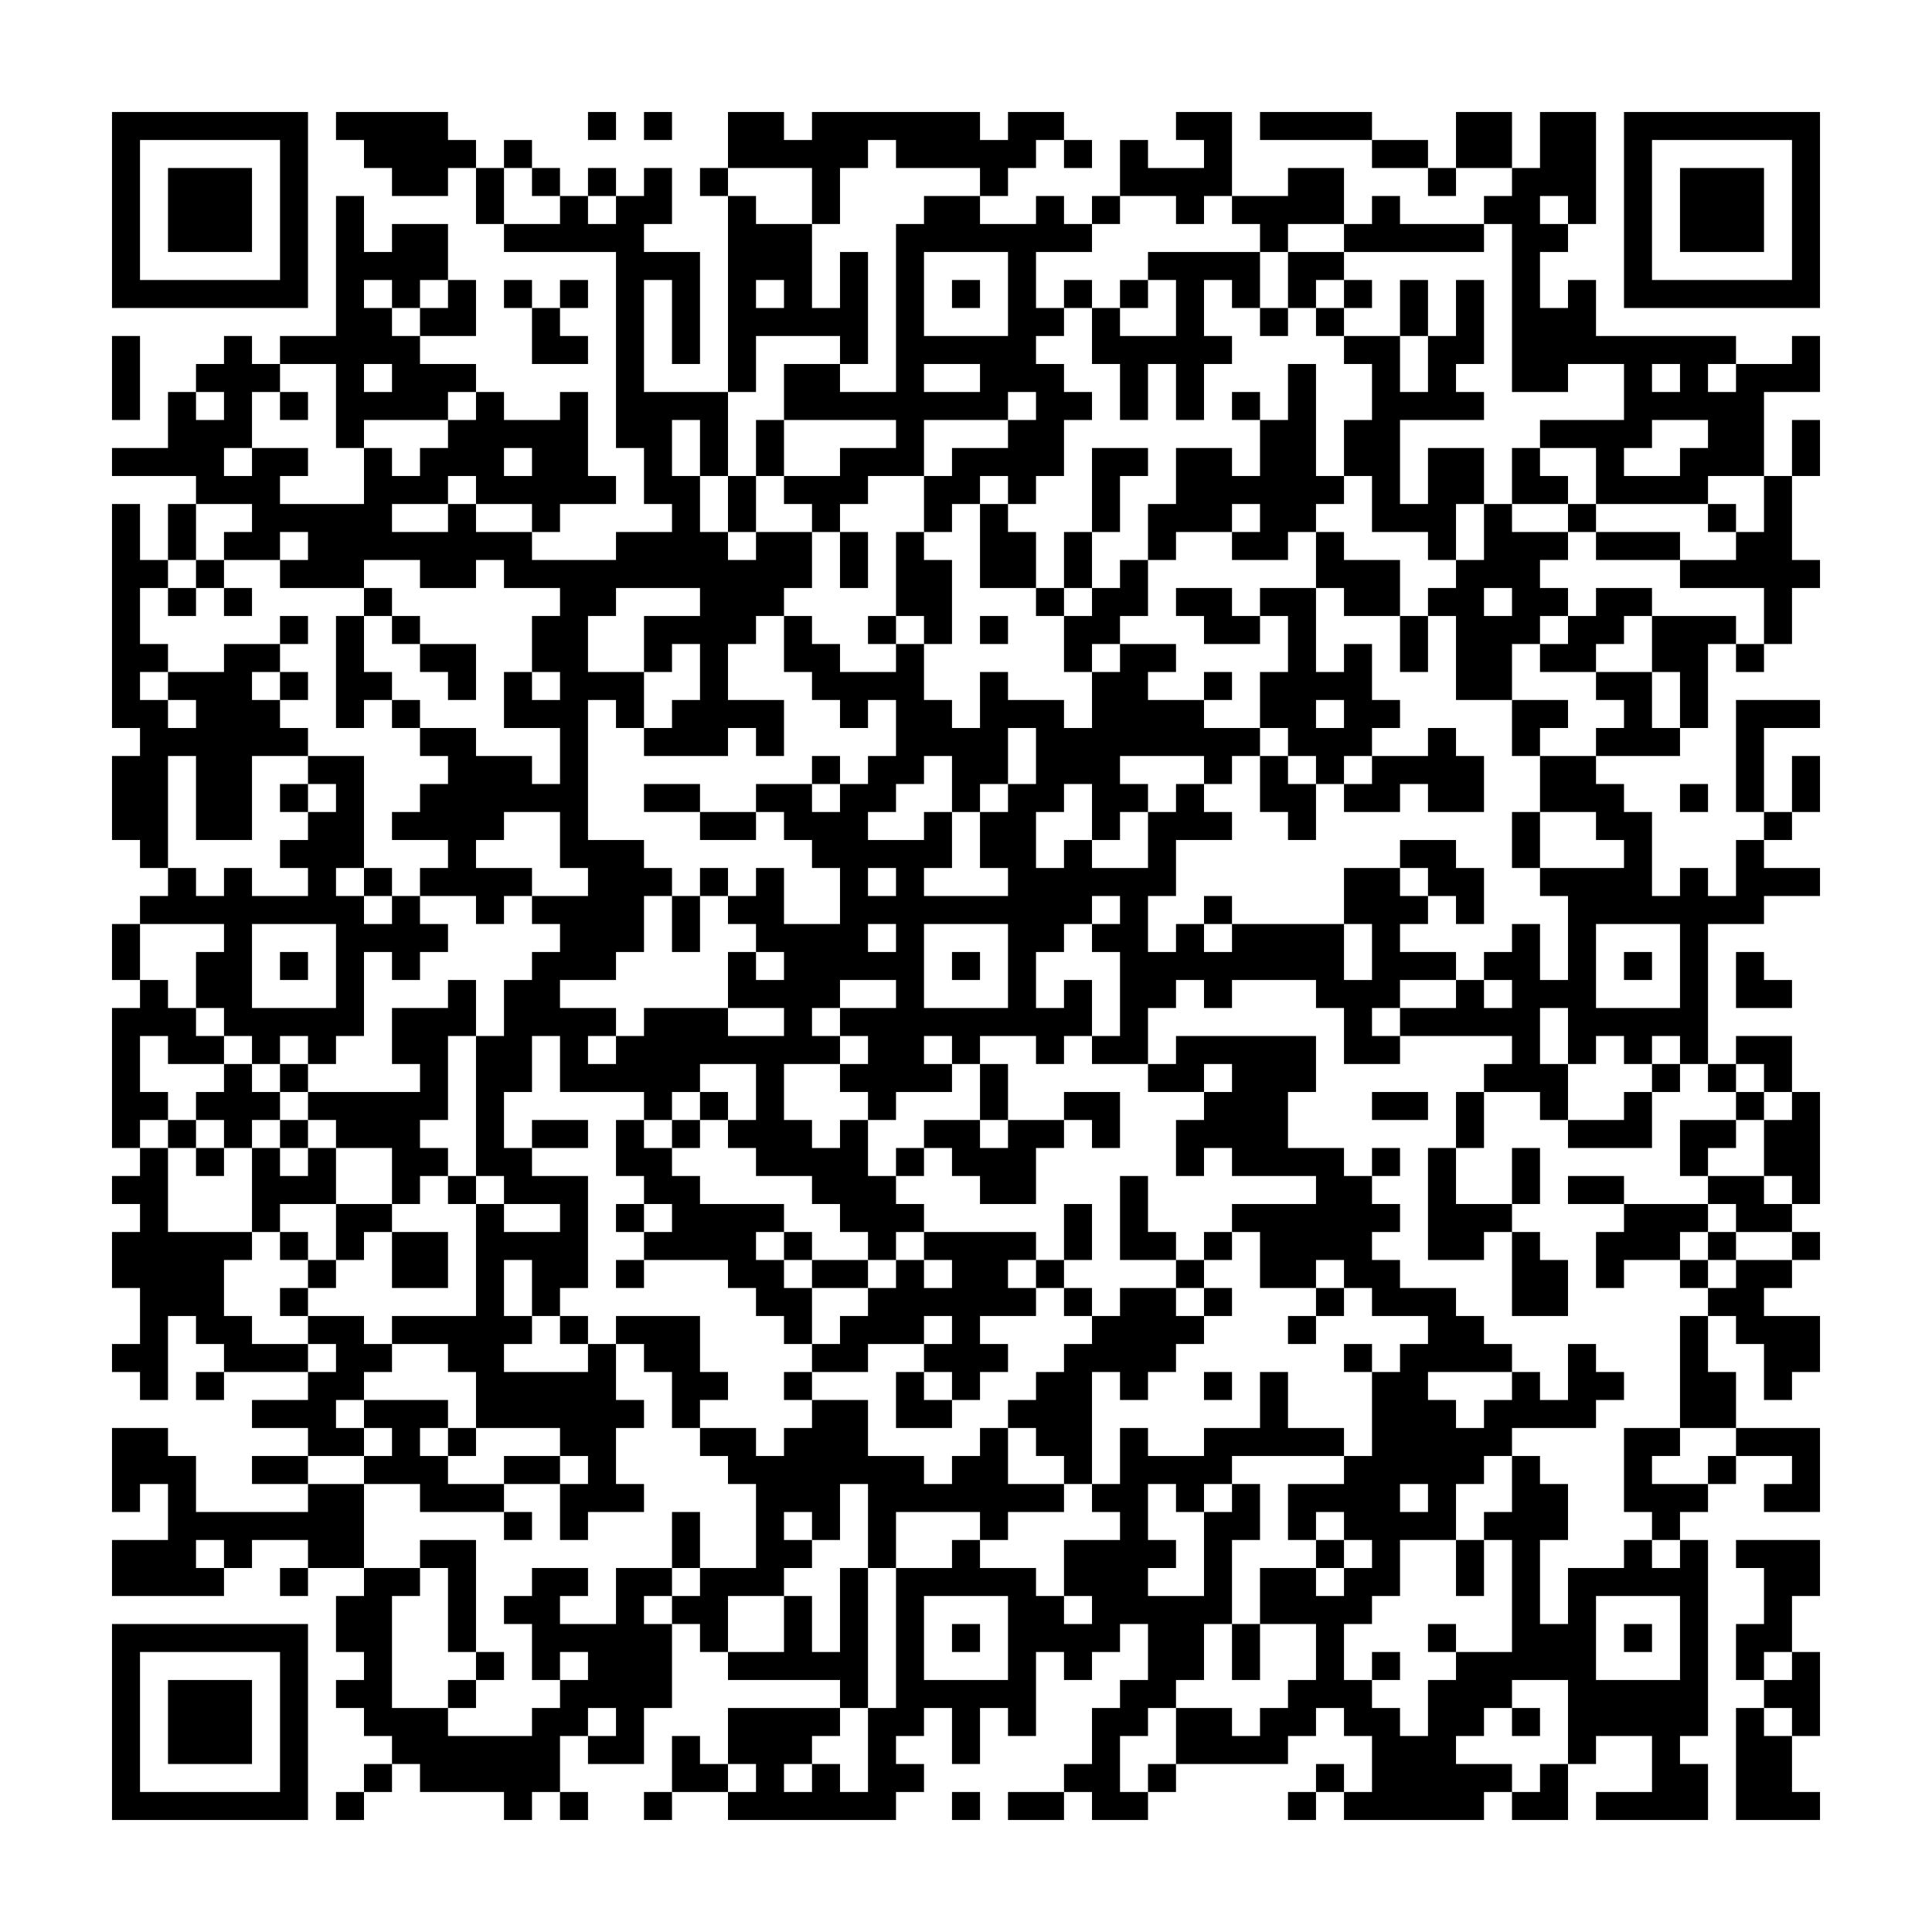
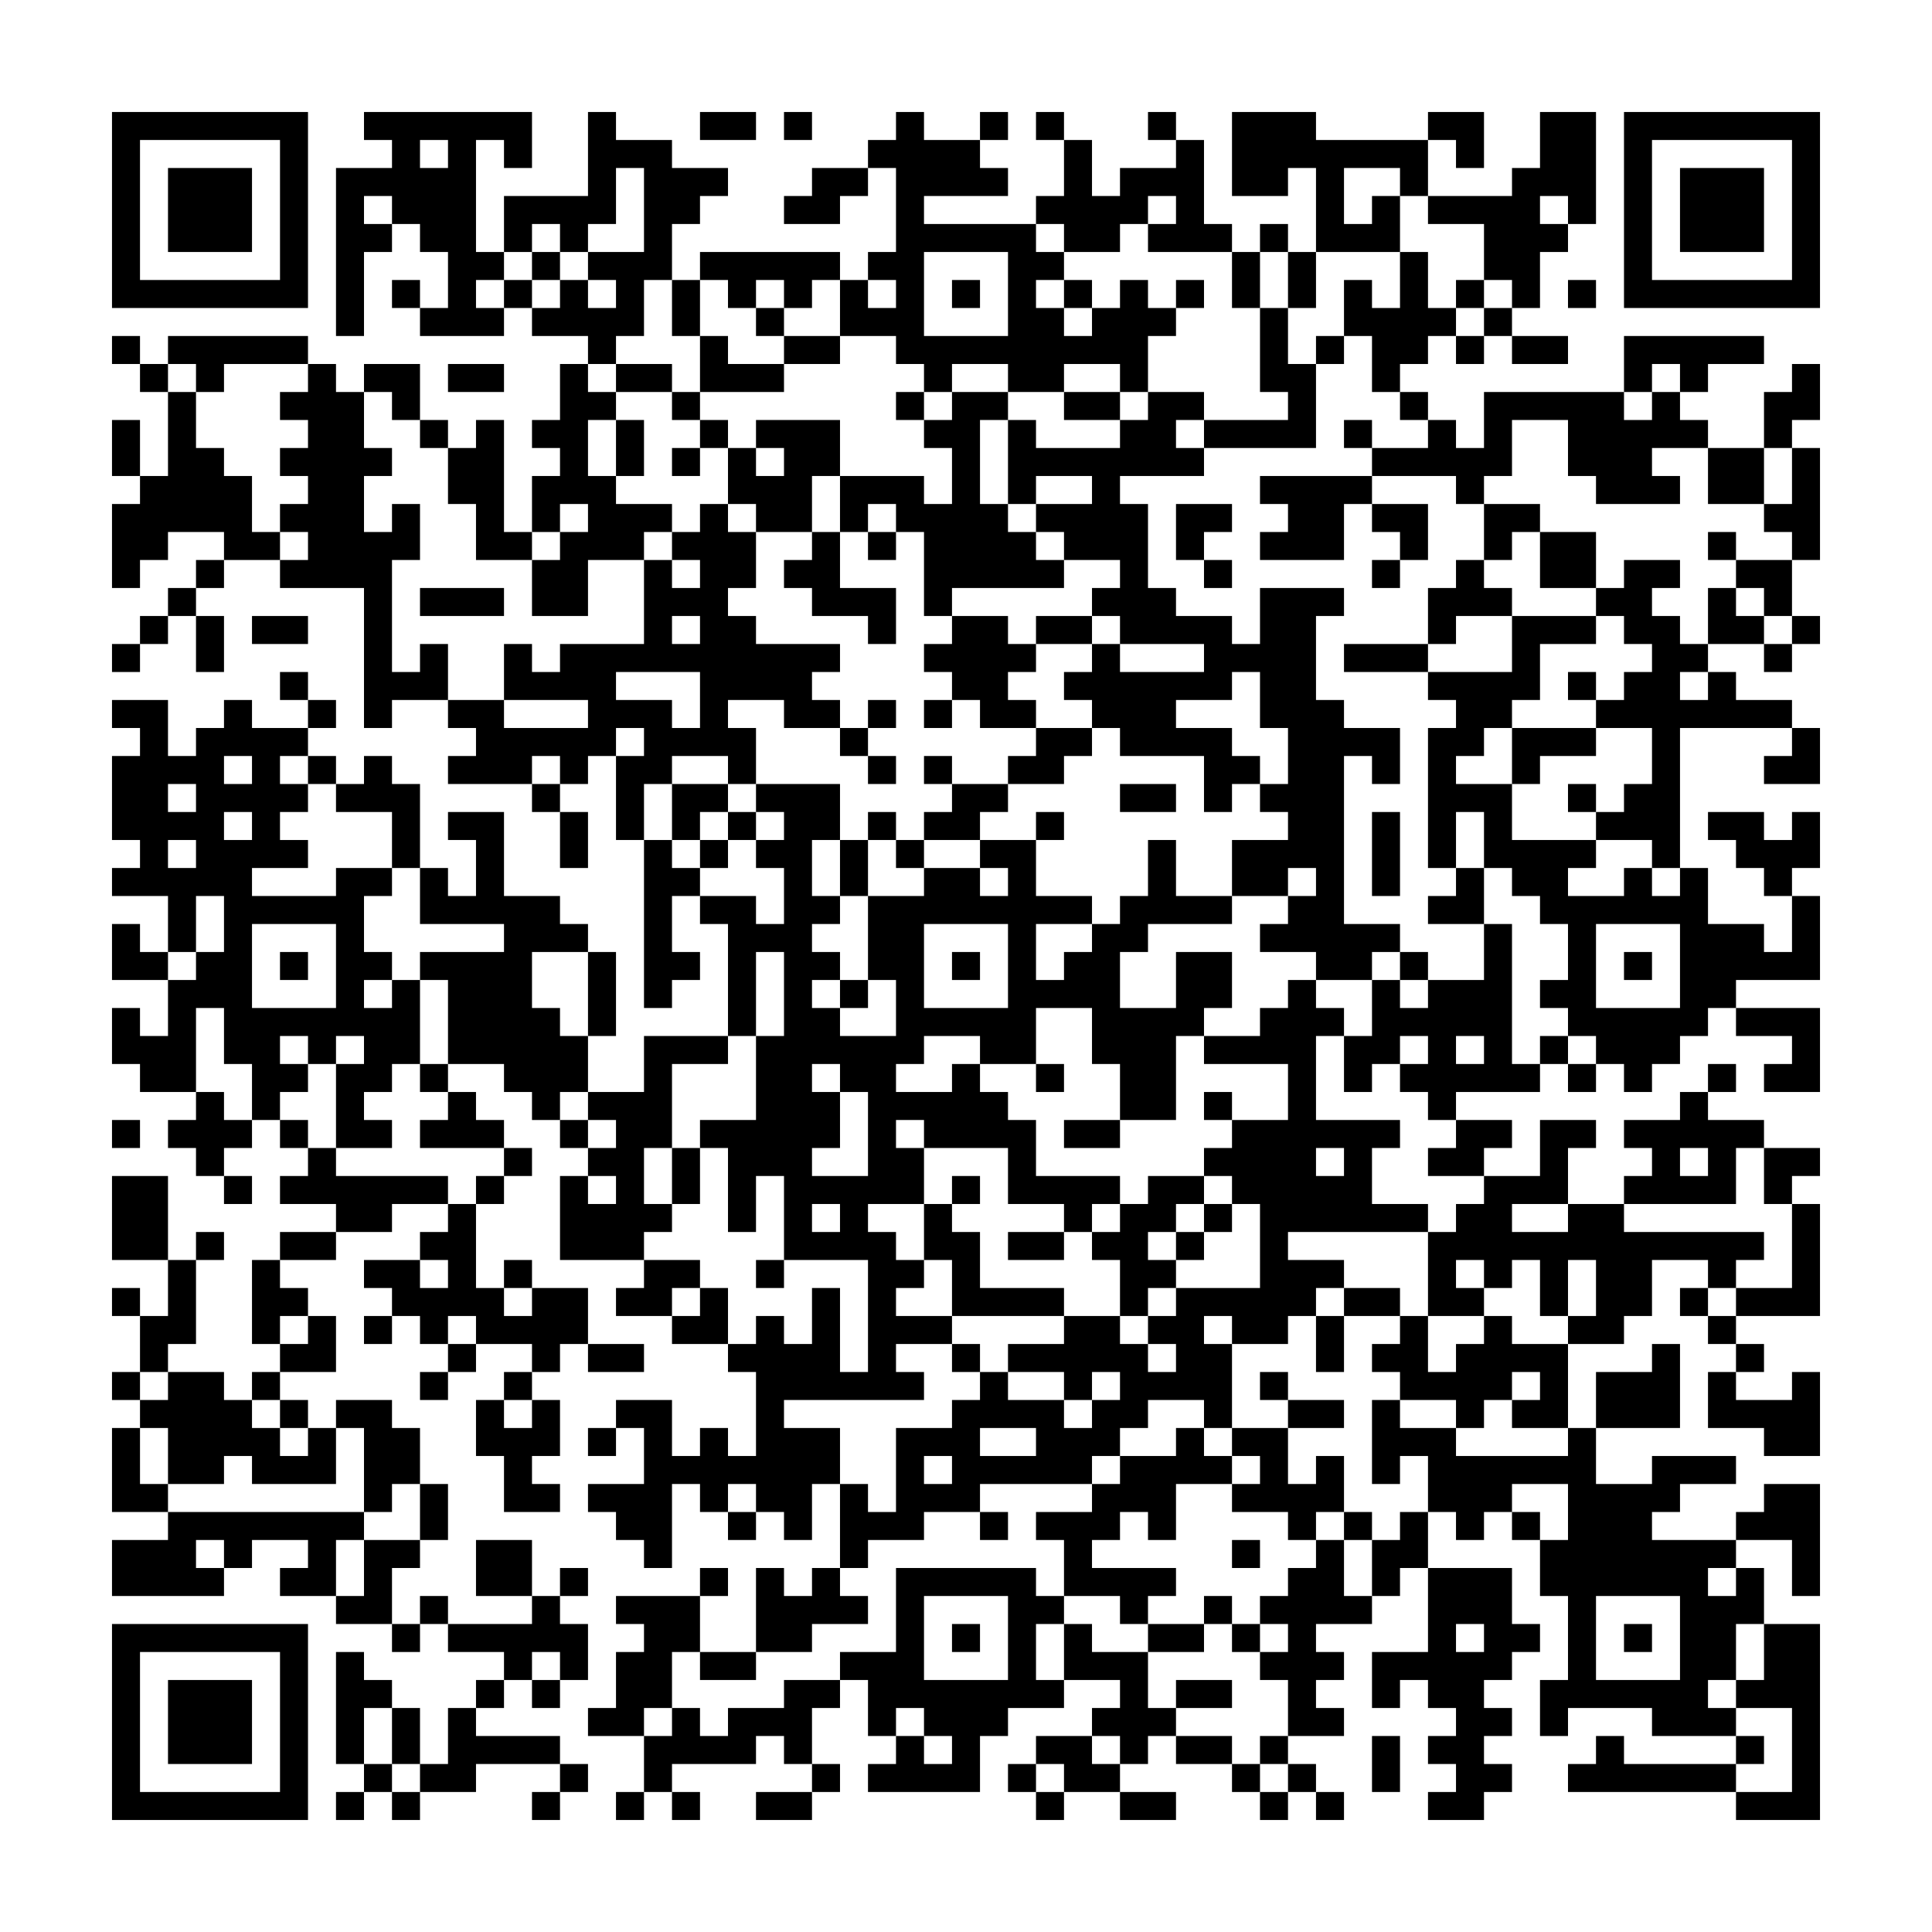
<svg xmlns="http://www.w3.org/2000/svg" viewBox="0 0 69 69">
-   <path d="M4 4h7v7h-7zM12 4h4v1h1v1h-1v1h-2v-1h-1v-1h-1zM21 4h1v1h-1zM23 4h1v1h-1zM26 4h2v1h1v-1h6v1h1v-1h2v1h-1v1h-1v1h-1v-1h-3v-1h-1v1h-1v2h-1v-2h-3zM42 4h2v3h-1v1h-1v-1h-2v-2h1v1h2v-1h-1zM45 4h4v1h-4zM52 4h2v2h-2zM55 4h2v4h-1v-1h-1v1h1v1h-1v2h1v-1h1v2h5v1h-1v1h1v-1h2v-1h1v2h-2v3h-2v1h-4v-2h-2v-1h3v-2h-2v1h-2v-6h-1v-1h1v-1h1zM58 4h7v7h-7zM5 5v5h5v-5zM18 5h1v1h-1zM38 5h1v1h-1zM49 5h2v1h-2zM59 5v5h5v-5zM6 6h3v3h-3zM17 6h1v2h-1zM19 6h1v1h-1zM21 6h1v1h-1zM23 6h1v2h-1v1h2v4h-1v-3h-1v4h3v3h-1v-2h-1v2h1v2h1v1h1v-1h2v2h-1v1h-1v1h-1v2h2v2h-1v-1h-1v1h-3v-1h1v-1h1v-2h-1v1h-1v-2h2v-1h-3v1h-1v2h2v2h-1v-1h-1v5h2v1h1v1h-1v2h-1v1h-2v1h2v1h-1v1h1v-1h1v-1h3v1h2v-1h-2v-2h1v1h1v-1h-1v-1h-1v-1h1v-1h1v2h2v-2h-1v-1h-1v-1h-1v-1h2v1h1v-1h1v-1h1v-2h-1v1h-1v-1h-1v-1h-1v-2h1v1h1v1h2v-1h1v2h1v1h1v-2h1v1h2v1h1v-2h1v-1h2v1h-1v1h2v1h2v1h-1v1h-1v-1h-3v1h1v1h-1v1h-1v-2h-1v1h-1v2h1v-1h1v1h2v-2h1v-1h1v1h1v1h-2v2h-1v2h1v-1h1v1h1v-1h4v2h1v-2h-1v-2h2v1h1v1h-1v1h2v1h-2v1h-1v1h1v1h-2v-2h-1v-1h-3v1h-1v-1h-1v1h-1v2h-2v-1h1v-3h-1v-1h1v-1h-1v1h-1v1h-1v2h1v-1h1v2h-1v1h-1v-1h-2v1h-1v-1h-1v1h1v1h-2v1h-1v-1h-1v-1h1v-1h-1v-1h2v-1h-2v1h-1v1h1v1h-2v2h1v1h1v-1h1v2h1v1h1v1h-1v1h-1v-1h-1v-1h-1v-1h-2v-1h-1v-1h1v-2h-2v1h-1v1h-1v-1h-3v-2h-1v2h-1v2h1v1h2v4h-1v1h-1v-2h-1v2h1v1h-1v1h3v-1h1v2h1v1h-1v2h1v1h-2v1h-1v-2h1v-1h-1v-1h-3v-2h-1v-1h-2v-1h3v-4h1v1h2v-1h-2v-1h-1v-5h1v-2h1v-1h1v-1h-1v-1h2v-1h-1v-2h-2v1h-1v1h2v1h-1v1h-1v-1h-2v-1h1v-1h-2v-1h1v-1h1v-1h-1v-1h2v1h2v1h1v-2h-2v-2h1v1h1v-1h-1v-2h1v-1h-2v-1h-1v1h-2v-1h-2v1h-3v-1h1v-1h-1v1h-2v-1h1v-1h-2v-1h-3v-1h2v-2h1v1h1v-1h-1v-1h1v-1h1v1h1v1h-1v2h-1v1h1v-1h2v1h-1v1h3v-2h1v1h1v-1h1v-1h1v-1h1v1h2v-1h1v3h1v1h-2v1h-1v-1h-2v-1h-1v1h-2v1h2v-1h1v1h2v1h3v-1h2v-1h-1v-2h-1v-7h-4v-1h2v-1h1v1h1v-1h1zM25 6h1v1h-1zM46 6h2v2h-2v1h-1v-1h-1v-1h2zM51 6h1v1h-1zM60 6h3v3h-3zM12 7h1v2h1v-1h2v2h-1v1h-1v-1h-1v1h1v1h1v1h2v1h-1v1h-3v1h-1v-3h-2v-1h2zM26 7h1v1h2v3h1v-2h1v4h-1v-1h-3v2h-1zM33 7h2v1h2v-1h1v1h1v1h-2v2h1v1h-1v1h1v1h1v1h-1v2h-1v1h-1v-1h-1v1h-1v1h-1v-2h1v-1h2v-1h1v-1h-1v1h-3v2h-2v1h-1v1h-1v-1h-1v-1h2v-1h2v-1h-4v-2h2v1h2v-6h1zM39 7h1v1h-1zM49 7h1v1h3v1h-5v-1h1zM33 9v3h3v-3zM41 9h4v2h-1v-1h-1v2h1v1h-1v2h-1v-2h-1v2h-1v-2h-1v-2h1v1h2v-2h-1zM46 9h2v1h-1v1h-1zM16 10h1v2h-2v-1h1zM18 10h1v1h-1zM20 10h1v1h-1zM27 10v1h1v-1zM34 10h1v1h-1zM38 10h1v1h-1zM40 10h1v1h-1zM48 10h1v1h-1zM50 10h1v2h-1zM52 10h1v3h-1v1h1v1h-3v3h1v-2h2v2h-1v2h-1v-1h-2v-2h-1v-2h1v-2h-1v-1h2v2h1v-2h1zM19 11h1v1h1v1h-2zM45 11h1v1h-1zM47 11h1v1h-1zM4 12h1v3h-1zM13 13v1h1v-1zM33 13v1h2v-1zM46 13h1v4h1v1h-1v1h-1v1h-2v-1h1v-1h-1v1h-2v1h-1v-2h1v-2h2v1h1v-2h1zM59 13v1h1v-1zM10 14h1v1h-1zM44 14h1v1h-1zM27 15h1v2h-1zM59 15v1h-1v1h2v-1h1v-1zM64 15h1v2h-1zM18 16v1h1v-1zM39 16h2v1h-1v2h-1zM54 16h1v1h1v1h-2zM26 17h1v2h-1zM63 17h1v3h1v1h-1v2h-1v-2h-3v-1h2v-1h1zM4 18h1v2h1v1h-1v2h1v1h-1v1h1v1h1v-1h-1v-1h2v-1h2v1h-1v1h1v1h1v1h-2v3h-2v-3h-1v4h-1v-1h-1v-3h1v-1h-1zM6 18h1v2h-1zM35 18h1v1h1v2h-2zM53 18h1v1h2v1h-1v1h1v1h-1v1h-1v2h-2v-3h-1v-1h1v-1h1zM56 18h1v1h-1zM61 18h1v1h-1zM30 19h1v2h-1zM32 19h1v1h1v3h-1v-1h-1zM38 19h1v2h-1zM47 19h1v1h2v2h-2v-1h-1zM57 19h3v1h-3zM7 20h1v1h-1zM40 20h1v2h-1v1h-1v1h-1v-2h1v-1h1zM6 21h1v1h-1zM8 21h1v1h-1zM13 21h1v1h-1zM37 21h1v1h-1zM42 21h2v1h1v1h-2v-1h-1zM45 21h2v3h1v-1h1v2h1v1h-1v1h-1v1h-1v-1h-1v-1h-1v-2h1v-2h-1zM53 21v1h1v-1zM57 21h2v1h-1v1h-1v1h-2v-1h1v-1h1zM10 22h1v1h-1zM12 22h1v2h1v1h-1v1h-1zM14 22h1v1h-1zM31 22h1v1h-1zM35 22h1v1h-1zM50 22h1v2h-1zM59 22h3v1h-1v3h-1v-2h-1zM15 23h2v2h-1v-1h-1zM62 23h1v1h-1zM10 24h1v1h-1zM43 24h1v1h-1zM57 24h2v2h1v1h-3v-1h1v-1h-1zM14 25h1v1h-1zM47 25v1h1v-1zM54 25h2v1h-1v1h-1zM62 25h3v1h-2v3h-1zM36 26v2h-1v1h-1v-2h-1v1h-1v1h-1v1h2v-1h1v2h-1v1h3v-1h-1v-2h1v-1h1v-2zM51 26h1v1h1v2h-2v-1h-1v1h-2v-1h1v-1h2zM11 27h2v4h-1v1h1v1h1v-1h1v1h1v1h-1v1h-1v-1h-1v3h-1v1h-1v-1h-1v1h-1v-1h-1v-1h-1v-2h1v-1h-3v-1h1v-1h1v1h1v-1h1v1h2v-1h-1v-1h1v-1h1v-1h-1zM29 27h1v1h-1zM45 27h1v1h1v2h-1v-1h-1zM55 27h2v1h1v1h1v3h1v-1h1v1h1v-2h1v1h2v1h-2v1h-2v5h-1v-1h-1v1h-1v-1h-1v1h-1v-2h-1v2h1v2h-1v-1h-2v-1h1v-1h-4v-1h2v-1h1v1h1v-1h-1v-1h1v-1h1v2h1v-3h-1v-1h3v-1h-1v-1h-2zM64 27h1v2h-1zM10 28h1v1h-1zM23 28h2v1h-2zM60 28h1v1h-1zM25 29h2v1h-2zM54 29h1v2h-1zM63 29h1v1h-1zM50 30h2v1h1v2h-1v-1h-1v-1h-1zM13 31h1v1h-1zM25 31h1v1h-1zM31 31v1h1v-1zM24 32h1v2h-1zM43 32h1v1h-1zM4 33h1v2h-1zM9 33v3h3v-3zM31 33v1h1v-1zM33 33v3h3v-3zM57 33v3h3v-3zM10 34h1v1h-1zM34 34h1v1h-1zM58 34h1v1h-1zM62 34h1v1h1v1h-2zM5 35h1v1h1v1h1v1h-2v-1h-1v2h1v1h-1v1h-1v-5h1zM16 35h1v2h-1v3h-1v1h1v1h-1v1h-1v-2h-2v-1h-1v-1h4v-1h-1v-2h2zM42 37h5v2h-1v2h2v1h1v1h1v1h-1v1h1v1h2v1h1v1h1v1h-3v1h1v1h1v-1h1v-1h1v1h1v-2h1v1h1v1h-1v1h-3v1h-1v1h-1v2h-2v2h-1v1h-1v2h1v1h1v1h1v-2h1v-1h2v-4h-1v-1h1v-2h1v1h1v2h-1v3h1v-2h2v-1h1v1h1v-1h1v7h-1v1h1v2h-4v-1h2v-2h-2v1h-1v-3h-2v1h-1v1h-1v1h2v1h-1v1h-5v-1h1v-2h-1v-1h-1v1h-1v1h-4v-2h2v1h1v-1h1v-1h1v-2h-2v-2h2v1h1v-1h1v-1h-1v-1h-1v1h-1v-2h2v-1h1v-3h1v-1h1v-1h-2v-1h-1v-1h-1v1h-2v-2h-1v-1h3v-1h-3v-1h-1v1h-1v-2h1v-1h1v-1h-1v1h-2v-1h1zM62 37h2v2h-1v-1h-1zM8 38h1v1h1v1h-1v1h-1v-1h-1v-1h1zM10 38h1v1h-1zM35 38h1v2h-1zM59 38h1v1h-1zM61 38h1v1h-1zM25 39h1v1h-1zM38 39h2v2h-1v-1h-1zM49 39h2v1h-2zM52 39h1v2h-1zM58 39h1v2h-3v-1h2zM62 39h1v1h-1zM64 39h1v4h-1v-1h-1v-2h1zM6 40h1v1h-1zM10 40h1v1h-1zM19 40h2v1h-2zM22 40h1v1h1v1h1v1h3v1h-1v1h1v1h1v2h-1v-1h-1v-1h-1v-1h-3v-1h1v-1h-1v-1h-1zM24 40h1v1h-1zM33 40h2v1h1v-1h2v1h-1v2h-2v-1h-1v-1h-1zM60 40h2v1h-1v1h-1zM5 41h1v3h3v1h-1v2h1v1h2v1h-3v-1h-1v-1h-1v3h-1v-1h-1v-1h1v-2h-1v-2h1v-1h-1v-1h1zM7 41h1v1h-1zM9 41h1v1h1v-1h1v2h-2v1h-1zM32 41h1v1h-1zM49 41h1v1h-1zM51 41h1v2h2v1h-1v1h-2zM54 41h1v2h-1zM16 42h1v1h-1zM40 42h1v2h1v1h-2zM56 42h2v1h-2zM61 42h2v1h1v1h-2v-1h-1zM12 43h2v1h-1v1h-1zM22 43h1v1h-1zM38 43h1v2h-1zM58 43h3v1h-1v1h-2v1h-1v-2h1zM10 44h1v1h-1zM14 44h2v2h-2zM28 44h1v1h-1zM33 44h4v1h-1v1h1v1h-2v1h1v1h-1v1h-1v-1h-1v-1h1v-1h-1v1h-2v1h-2v-1h1v-1h1v-1h1v-1h1v1h1v-1h-1zM43 44h1v1h-1zM54 44h1v1h1v2h-2zM61 44h1v1h-1zM64 44h1v1h-1zM11 45h1v1h-1zM22 45h1v1h-1zM29 45h2v1h-2zM37 45h1v1h-1zM42 45h1v1h-1zM60 45h1v1h-1zM62 45h2v1h-1v1h2v2h-1v1h-1v-2h-1v-1h-1v-1h1zM10 46h1v1h-1zM38 46h1v1h-1zM40 46h2v1h1v1h-1v1h-1v1h-1v-1h-1v4h-1v-1h-1v-1h-1v-1h1v-1h1v-1h1v-1h1zM43 46h1v1h-1zM47 46h1v1h-1zM11 47h2v1h1v1h-1v1h-1v1h1v1h-2v-1h-2v-1h2v-1h1v-1h-1zM20 47h1v1h-1zM22 47h3v2h1v1h-1v1h-1v-2h-1v-1h-1zM46 47h1v1h-1zM60 47h1v2h1v2h-2zM48 48h1v1h-1zM7 49h1v1h-1zM28 49h1v1h-1zM32 49h1v1h1v1h-2zM43 49h1v1h-1zM45 49h1v2h2v1h-4v1h-1v1h-1v-1h-1v2h1v1h-1v1h2v-3h1v-1h1v2h-1v3h-1v2h-1v1h-1v1h-1v2h1v1h-2v-1h-1v-1h1v-2h1v-1h1v-2h-1v1h-1v1h-1v-1h-1v3h-1v-1h-1v2h-1v-2h-1v1h-1v1h1v1h-1v1h-6v-1h1v-1h-1v-2h4v1h-1v1h-1v1h1v-1h1v1h1v-3h1v-5h2v-1h1v1h2v1h1v1h1v-1h-1v-2h2v-1h-1v-1h1v-2h1v1h2v-1h2zM13 50h3v1h-1v1h1v1h2v1h-3v-1h-2v-1h1v-1h-1zM29 50h2v2h2v1h1v-1h1v-1h1v2h2v1h-2v1h-1v-1h-3v2h-1v-3h-1v2h-1v-1h-1v1h1v1h-1v1h-2v2h-1v-1h-1v-1h1v-1h2v-3h-1v-1h-1v-1h2v1h1v-1h1zM4 51h2v1h1v2h4v-1h2v3h-2v-1h-2v1h-1v-1h-1v1h1v1h-4v-2h2v-2h-1v1h-1zM16 51h1v1h-1zM58 51h2v1h-1v1h2v1h-1v1h-1v-1h-1zM62 51h3v3h-2v-1h1v-1h-2zM9 52h2v1h-2zM18 52h2v1h-2zM61 52h1v1h-1zM50 53v1h1v-1zM18 54h1v1h-1zM24 54h1v2h-1zM15 55h2v4h-1v-3h-1zM47 55h1v1h-1zM52 55h1v2h-1zM62 55h3v2h-1v2h-1v1h-1v-2h1v-2h-1zM10 56h1v1h-1zM13 56h2v1h-1v4h2v1h3v-1h1v-1h1v-1h-1v1h-1v-2h-1v-1h1v-1h2v1h-1v1h2v-2h2v1h-1v1h1v3h-1v2h-2v-1h1v-1h-1v1h-1v2h-1v1h-1v-1h-3v-1h-1v-1h-1v-1h-1v-1h1v-1h-1v-2h1zM30 56h1v5h-1v-1h-4v-1h2v-2h1v2h1zM33 57v3h3v-3zM57 57v3h3v-3zM4 58h7v7h-7zM34 58h1v1h-1zM44 58h1v2h-1zM51 58h1v1h-1zM58 58h1v1h-1zM5 59v5h5v-5zM17 59h1v1h-1zM49 59h1v1h-1zM64 59h1v3h-1v-1h-1v-1h1zM6 60h3v3h-3zM16 60h1v1h-1zM54 61h1v1h-1zM62 61h1v1h1v2h1v1h-3zM24 62h1v1h1v1h-2zM13 63h1v1h-1zM41 63h1v1h-1zM47 63h1v1h-1zM55 63h1v2h-2v-1h1zM12 64h1v1h-1zM20 64h1v1h-1zM23 64h1v1h-1zM34 64h1v1h-1zM36 64h2v1h-2zM46 64h1v1h-1z" />
+   <path d="M4 4h7v7h-7zM13 4h6v2h-1v-1h-1v4h1v1h-1v1h1v1h-3v-1h1v-2h-1v-1h-1v-1h-1v1h1v1h-1v3h-1v-6h2v-1h-1zM21 4h1v1h2v1h2v1h-1v1h-1v2h-1v2h-1v1h-1v-1h-2v-1h1v-1h1v1h1v-1h-1v-1h2v-3h-1v2h-1v1h-1v-1h-1v1h-1v-2h3zM25 4h2v1h-2zM28 4h1v1h-1zM32 4h1v1h2v1h1v1h-3v1h4v1h1v1h-1v1h1v1h1v-1h1v-1h1v1h1v1h-1v2h-1v-1h-2v1h-2v-1h-2v1h-1v-1h-1v-1h-2v-2h1v1h1v-1h-1v-1h1v-3h-1v-1h1zM35 4h1v1h-1zM37 4h1v1h-1zM41 4h1v1h-1zM44 4h3v1h4v2h-1v-1h-2v2h1v-1h1v2h-3v-3h-1v1h-2zM51 4h2v2h-1v-1h-1zM55 4h2v4h-1v-1h-1v1h1v1h-1v2h-1v-1h-1v-2h-2v-1h3v-1h1zM58 4h7v7h-7zM5 5v5h5v-5zM15 5v1h1v-1zM38 5h1v2h1v-1h2v-1h1v3h1v1h-3v-1h1v-1h-1v1h-1v1h-2v-1h-1v-1h1zM59 5v5h5v-5zM6 6h3v3h-3zM29 6h2v1h-1v1h-2v-1h1zM60 6h3v3h-3zM45 8h1v1h-1zM19 9h1v1h-1zM25 9h5v1h-1v1h-1v-1h-1v1h-1v-1h-1zM33 9v3h3v-3zM44 9h1v2h-1zM46 9h1v2h-1zM50 9h1v2h1v1h-1v1h-1v1h-1v-2h-1v-2h1v1h1zM14 10h1v1h-1zM18 10h1v1h-1zM24 10h1v2h-1zM34 10h1v1h-1zM38 10h1v1h-1zM42 10h1v1h-1zM52 10h1v1h-1zM56 10h1v1h-1zM27 11h1v1h-1zM45 11h1v2h1v3h-4v-1h3v-1h-1zM53 11h1v1h-1zM4 12h1v1h-1zM6 12h5v1h-3v1h-1v-1h-1zM25 12h1v1h2v1h-3zM28 12h2v1h-2zM47 12h1v1h-1zM52 12h1v1h-1zM54 12h2v1h-2zM58 12h5v1h-2v1h-1v-1h-1v1h-1zM5 13h1v1h-1zM11 13h1v1h1v2h1v1h-1v2h1v-1h1v2h-1v4h1v-1h1v2h-2v1h-1v-5h-3v-1h1v-1h-1v-1h1v-1h-1v-1h1v-1h-1v-1h1zM13 13h2v2h-1v-1h-1zM16 13h2v1h-2zM20 13h1v1h1v1h-1v2h1v1h2v1h-1v1h-2v2h-2v-2h1v-1h1v-1h-1v1h-1v-2h1v-1h-1v-1h1zM22 13h2v1h-2zM64 13h1v2h-1v1h-1v-2h1zM6 14h1v2h1v1h1v2h1v1h-2v-1h-2v1h-1v1h-1v-3h1v-1h1zM24 14h1v1h-1zM32 14h1v1h-1zM34 14h2v1h-1v3h1v1h1v1h1v1h-4v1h-1v-3h-1v-1h-1v1h-1v-2h3v1h1v-2h-1v-1h1zM38 14h2v1h-2zM41 14h2v1h-1v1h1v1h-3v1h1v3h1v1h2v1h1v-2h3v1h-1v3h1v1h2v2h-1v-1h-1v6h2v1h-1v1h-2v-1h-2v-1h1v-1h1v-1h-1v1h-2v-2h2v-1h-1v-1h1v-2h-1v-2h-1v1h-2v1h2v1h1v1h-1v1h-1v-2h-3v-1h-1v-1h-1v-1h1v-1h1v1h3v-1h-3v-1h-1v-1h1v-1h-2v-1h-1v-1h2v-1h-2v1h-1v-3h1v1h3v-1h1zM50 14h1v1h-1zM53 14h5v1h1v-1h1v1h1v1h-2v1h1v1h-3v-1h-1v-2h-2v2h-1v1h-1v-1h-3v-1h2v-1h1v1h1zM4 15h1v2h-1zM15 15h1v1h-1zM17 15h1v4h1v1h-2v-2h-1v-2h1zM22 15h1v2h-1zM25 15h1v1h-1zM27 15h3v2h-1v2h-2v-1h-1v-2h1v1h1v-1h-1zM48 15h1v1h-1zM24 16h1v1h-1zM61 16h2v2h-2zM64 16h1v4h-1v-1h-1v-1h1zM45 17h4v1h-1v2h-3v-1h1v-1h-1zM25 18h1v1h1v2h-1v1h1v1h3v1h-1v1h1v1h-2v-1h-2v1h1v2h-1v-1h-2v1h-1v2h-1v-3h1v-1h-1v1h-1v1h-1v-1h-1v1h-3v-1h1v-1h-1v-1h2v1h3v-1h-3v-2h1v1h1v-1h3v-3h1v1h1v-1h-1v-1h1zM42 18h2v1h-1v1h-1zM49 18h2v2h-1v-1h-1zM53 18h2v1h-1v1h-1zM29 19h1v2h2v2h-1v-1h-2v-1h-1v-1h1zM31 19h1v1h-1zM55 19h2v2h-2zM61 19h1v1h-1zM7 20h1v1h-1zM43 20h1v1h-1zM49 20h1v1h-1zM52 20h1v1h1v1h-2v1h-1v-2h1zM58 20h2v1h-1v1h1v1h1v1h-1v1h1v-1h1v1h2v1h-4v5h-1v-1h-2v-1h1v-1h1v-2h-2v-1h1v-1h1v-1h-1v-1h-1v-1h1zM62 20h2v2h-1v-1h-1zM6 21h1v1h-1zM15 21h3v1h-3zM61 21h1v1h1v1h-2zM5 22h1v1h-1zM7 22h1v2h-1zM9 22h2v1h-2zM24 22v1h1v-1zM34 22h2v1h1v1h-1v1h1v1h-2v-1h-1v-1h-1v-1h1zM37 22h2v1h-2zM54 22h3v1h-2v2h-1v1h-1v1h-1v1h2v2h3v1h-1v1h2v-1h1v1h1v-1h1v2h2v1h1v-2h1v3h-3v1h-1v1h-1v1h-1v1h-1v-1h-1v-1h-1v-1h-1v-1h1v-2h-1v-1h-1v-1h-1v-2h-1v2h-1v-5h1v-1h-1v-1h3zM64 22h1v1h-1zM4 23h1v1h-1zM48 23h3v1h-3zM63 23h1v1h-1zM10 24h1v1h-1zM22 24v1h2v1h1v-2zM56 24h1v1h-1zM4 25h2v2h1v-1h1v-1h1v1h2v1h-1v1h1v1h-1v1h1v1h-2v1h3v-1h2v1h-1v2h1v1h-1v1h1v-1h1v3h-1v1h-1v1h1v1h-2v-3h1v-1h-1v1h-1v-1h-1v1h1v1h-1v1h-1v-2h-1v-2h-1v3h-2v-1h-1v-2h1v1h1v-2h1v-1h1v-2h-1v2h-1v-2h-2v-1h1v-1h-1v-3h1v-1h-1zM11 25h1v1h-1zM31 25h1v1h-1zM33 25h1v1h-1zM30 26h1v1h-1zM37 26h2v1h-1v1h-2v-1h1zM54 26h3v1h-2v1h-1zM64 26h1v2h-2v-1h1zM8 27v1h1v-1zM11 27h1v1h-1zM13 27h1v1h1v3h-1v-2h-2v-1h1zM31 27h1v1h-1zM33 27h1v1h-1zM6 28v1h1v-1zM19 28h1v1h-1zM24 28h2v1h-1v1h-1zM27 28h3v2h-1v2h1v1h-1v1h1v1h-1v1h1v1h2v-2h-1v-3h2v-1h2v1h1v-1h-1v-1h2v2h2v1h-2v2h1v-1h1v-1h1v-1h1v-2h1v2h2v1h-3v1h-1v2h2v-2h2v2h-1v1h-1v3h-2v-2h-1v-2h-2v2h-2v-1h-2v1h-1v1h2v-1h1v1h1v1h1v2h3v1h-1v1h-1v-1h-2v-2h-3v-1h-1v1h1v2h-2v1h1v1h1v1h-1v1h2v1h-2v1h1v1h-5v1h2v2h-1v2h-1v-1h-1v-1h-1v1h-1v-1h-1v3h-1v-1h-1v-1h-1v-1h2v-2h-1v-1h2v2h1v-1h1v1h1v-3h-1v-1h1v-1h1v1h1v-2h1v3h1v-4h-3v-3h-1v2h-1v-3h-1v-1h2v-3h1v-3h-1v3h-1v-4h-1v-1h2v1h1v-2h-1v-1h1v-1h-1zM34 28h2v1h-1v1h-2v-1h1zM40 28h2v1h-2zM56 28h1v1h-1zM8 29v1h1v-1zM16 29h2v3h2v1h1v1h-2v2h1v1h1v2h-1v1h-1v-1h-1v-1h-2v-3h-1v-1h3v-1h-3v-2h1v1h1v-2h-1zM20 29h1v2h-1zM26 29h1v1h-1zM31 29h1v1h-1zM37 29h1v1h-1zM49 29h1v3h-1zM61 29h2v1h1v-1h1v2h-1v1h-1v-1h-1v-1h-1zM6 30v1h1v-1zM23 30h1v1h1v1h-1v2h1v1h-1v1h-1zM25 30h1v1h-1zM30 30h1v2h-1zM32 30h1v1h-1zM52 31h1v2h-2v-1h1zM4 33h1v1h1v1h-2zM9 33v3h3v-3zM33 33v3h3v-3zM53 33h1v5h1v1h-3v1h-1v-1h-1v-1h1v-1h-1v1h-1v1h-1v-2h1v-2h1v1h1v-1h2zM57 33v3h3v-3zM10 34h1v1h-1zM21 34h1v3h-1zM34 34h1v1h-1zM50 34h1v1h-1zM58 34h1v1h-1zM30 35h1v1h-1zM46 35h1v1h1v1h-1v3h3v1h-1v2h2v1h-5v1h2v1h-1v1h-1v1h-2v-1h-1v1h1v3h-1v-1h-2v1h-1v1h-1v1h-4v1h-2v1h-2v1h-1v-3h1v1h1v-3h2v-1h1v-1h1v1h2v1h1v-1h1v-1h-1v1h-1v-1h-2v-1h2v-1h2v1h1v1h1v-1h-1v-1h1v-1h3v-3h-1v-1h-1v-1h1v-1h2v-2h-3v-1h2v-1h1zM62 36h3v3h-2v-1h1v-1h-2zM23 37h3v1h-2v3h-1v2h1v1h-1v1h-3v-3h1v1h1v-1h-1v-1h1v-1h-1v-1h2zM52 37v1h1v-1zM55 37h1v1h-1zM15 38h1v1h-1zM29 38v1h1v2h-1v1h2v-3h-1v-1zM37 38h1v1h-1zM56 38h1v1h-1zM61 38h1v1h-1zM7 39h1v1h1v1h-1v1h-1v-1h-1v-1h1zM16 39h1v1h1v1h-3v-1h1zM43 39h1v1h-1zM60 39h1v1h2v1h-1v2h-4v-1h1v-1h-1v-1h2zM4 40h1v1h-1zM10 40h1v1h-1zM20 40h1v1h-1zM38 40h2v1h-2zM52 40h2v1h-1v1h-2v-1h1zM55 40h2v1h-1v2h-2v1h2v-1h2v1h5v1h-1v1h-1v-1h-2v2h-1v1h-2v-1h1v-2h-1v2h-1v-2h-1v1h-1v-1h-1v1h1v1h-2v-3h1v-1h1v-1h2zM11 41h1v1h4v1h-2v1h-2v-1h-2v-1h1zM18 41h1v1h-1zM24 41h1v2h-1zM47 41v1h1v-1zM60 41v1h1v-1zM63 41h2v1h-1v1h-1zM4 42h2v3h-2zM8 42h1v1h-1zM17 42h1v1h-1zM34 42h1v1h-1zM41 42h2v1h-1v1h-1v1h1v1h-1v1h-1v-2h-1v-1h1v-1h1zM16 43h1v3h1v1h1v-1h2v2h-1v1h-1v-1h-2v-1h-1v1h-1v-1h-1v-1h-1v-1h2v1h1v-1h-1v-1h1zM29 43v1h1v-1zM33 43h1v1h1v2h3v1h-4v-2h-1zM43 43h1v1h-1zM64 43h1v4h-3v-1h2zM7 44h1v1h-1zM10 44h2v1h-2zM36 44h2v1h-2zM42 44h1v1h-1zM6 45h1v3h-1v1h-1v-2h1zM9 45h1v1h1v1h-1v1h-1zM18 45h1v1h-1zM23 45h2v1h-1v1h-2v-1h1zM27 45h1v1h-1zM4 46h1v1h-1zM25 46h1v2h-2v-1h1zM48 46h2v1h-2zM60 46h1v1h-1zM11 47h1v2h-2v-1h1zM13 47h1v1h-1zM47 47h1v2h-1zM50 47h1v2h1v-1h1v-1h1v1h2v3h-2v-1h1v-1h-1v1h-1v1h-1v-1h-2v-1h-1v-1h1zM61 47h1v1h-1zM16 48h1v1h-1zM21 48h2v1h-2zM34 48h1v1h-1zM59 48h1v3h-3v-2h2zM62 48h1v1h-1zM4 49h1v1h-1zM6 49h2v1h1v1h1v1h1v-1h1v2h-3v-1h-1v1h-2v-2h-1v-1h1zM9 49h1v1h-1zM15 49h1v1h-1zM18 49h1v1h-1zM45 49h1v1h-1zM61 49h1v1h2v-1h1v3h-2v-1h-2zM10 50h1v1h-1zM12 50h2v1h1v2h-1v1h-1v-3h-1zM17 50h1v1h1v-1h1v2h-1v1h1v1h-2v-2h-1zM46 50h2v1h-2zM49 50h1v1h2v1h4v-1h1v2h2v-1h3v1h-2v1h-1v1h3v1h-1v1h1v-1h1v2h-1v2h-1v1h1v1h-3v-1h-3v1h-1v-2h1v-3h-1v-2h1v-2h-2v1h-1v1h-1v-1h-1v-2h-1v1h-1zM4 51h1v2h1v1h-2zM21 51h1v1h-1zM35 51v1h2v-1zM42 51h1v1h1v1h-2v2h-1v-1h-1v1h-1v1h3v1h-1v1h-1v-1h-2v-2h-1v-1h2v-1h1v-1h2zM44 51h2v2h1v-1h1v2h-1v1h-1v-1h-2v-1h1v-1h-1zM33 52v1h1v-1zM15 53h1v2h-1zM63 53h2v4h-1v-2h-2v-1h1zM6 54h7v1h-1v2h-2v-1h1v-1h-2v1h-1v-1h-1v1h1v1h-4v-2h2zM26 54h1v1h-1zM35 54h1v1h-1zM48 54h1v1h-1zM50 54h1v2h-1v1h-1v-2h1zM54 54h1v1h-1zM13 55h2v1h-1v2h-2v-1h1zM17 55h2v2h-2zM44 55h1v1h-1zM47 55h1v2h1v1h-2v1h1v1h-1v1h1v1h-2v-2h-1v-1h1v-1h-1v-1h1v-1h1zM20 56h1v1h-1zM25 56h1v1h-1zM27 56h1v1h1v-1h1v1h1v1h-2v1h-2zM32 56h5v1h1v1h-1v2h1v1h-2v1h-1v2h-4v-1h1v-1h1v1h1v-1h-1v-1h-1v1h-1v-2h-1v-1h2zM51 56h3v2h1v1h-1v1h-1v1h1v1h-1v1h1v1h-1v1h-2v-1h1v-1h-1v-1h1v-1h-1v-1h-1v1h-1v-2h2zM15 57h1v1h-1zM19 57h1v1h1v2h-1v-1h-1v1h-1v-1h-2v-1h3zM22 57h3v2h-1v2h-1v1h-2v-1h1v-2h1v-1h-1zM33 57v3h3v-3zM43 57h1v1h-1zM57 57v3h3v-3zM4 58h7v7h-7zM14 58h1v1h-1zM34 58h1v1h-1zM38 58h1v1h2v2h1v1h-1v1h-1v-1h-1v-1h1v-1h-2zM41 58h2v1h-2zM44 58h1v1h-1zM52 58v1h1v-1zM58 58h1v1h-1zM63 58h2v7h-3v-1h2v-3h-2v-1h1zM5 59v5h5v-5zM12 59h1v1h1v1h-1v2h-1zM25 59h2v1h-2zM6 60h3v3h-3zM17 60h1v1h-1zM19 60h1v1h-1zM28 60h2v1h-1v2h-1v-1h-1v1h-3v1h-1v-2h1v-1h1v1h1v-1h2zM42 60h2v1h-2zM14 61h1v2h-1zM16 61h1v1h3v1h-3v1h-2v-1h1zM37 62h2v1h1v1h-2v-1h-1zM42 62h2v1h-2zM45 62h1v1h-1zM49 62h1v2h-1zM57 62h1v1h4v1h-6v-1h1zM62 62h1v1h-1zM13 63h1v1h-1zM20 63h1v1h-1zM29 63h1v1h-1zM36 63h1v1h-1zM44 63h1v1h-1zM46 63h1v1h-1zM12 64h1v1h-1zM14 64h1v1h-1zM19 64h1v1h-1zM22 64h1v1h-1zM24 64h1v1h-1zM27 64h2v1h-2zM37 64h1v1h-1zM40 64h2v1h-2zM45 64h1v1h-1zM47 64h1v1h-1z" />
</svg>
